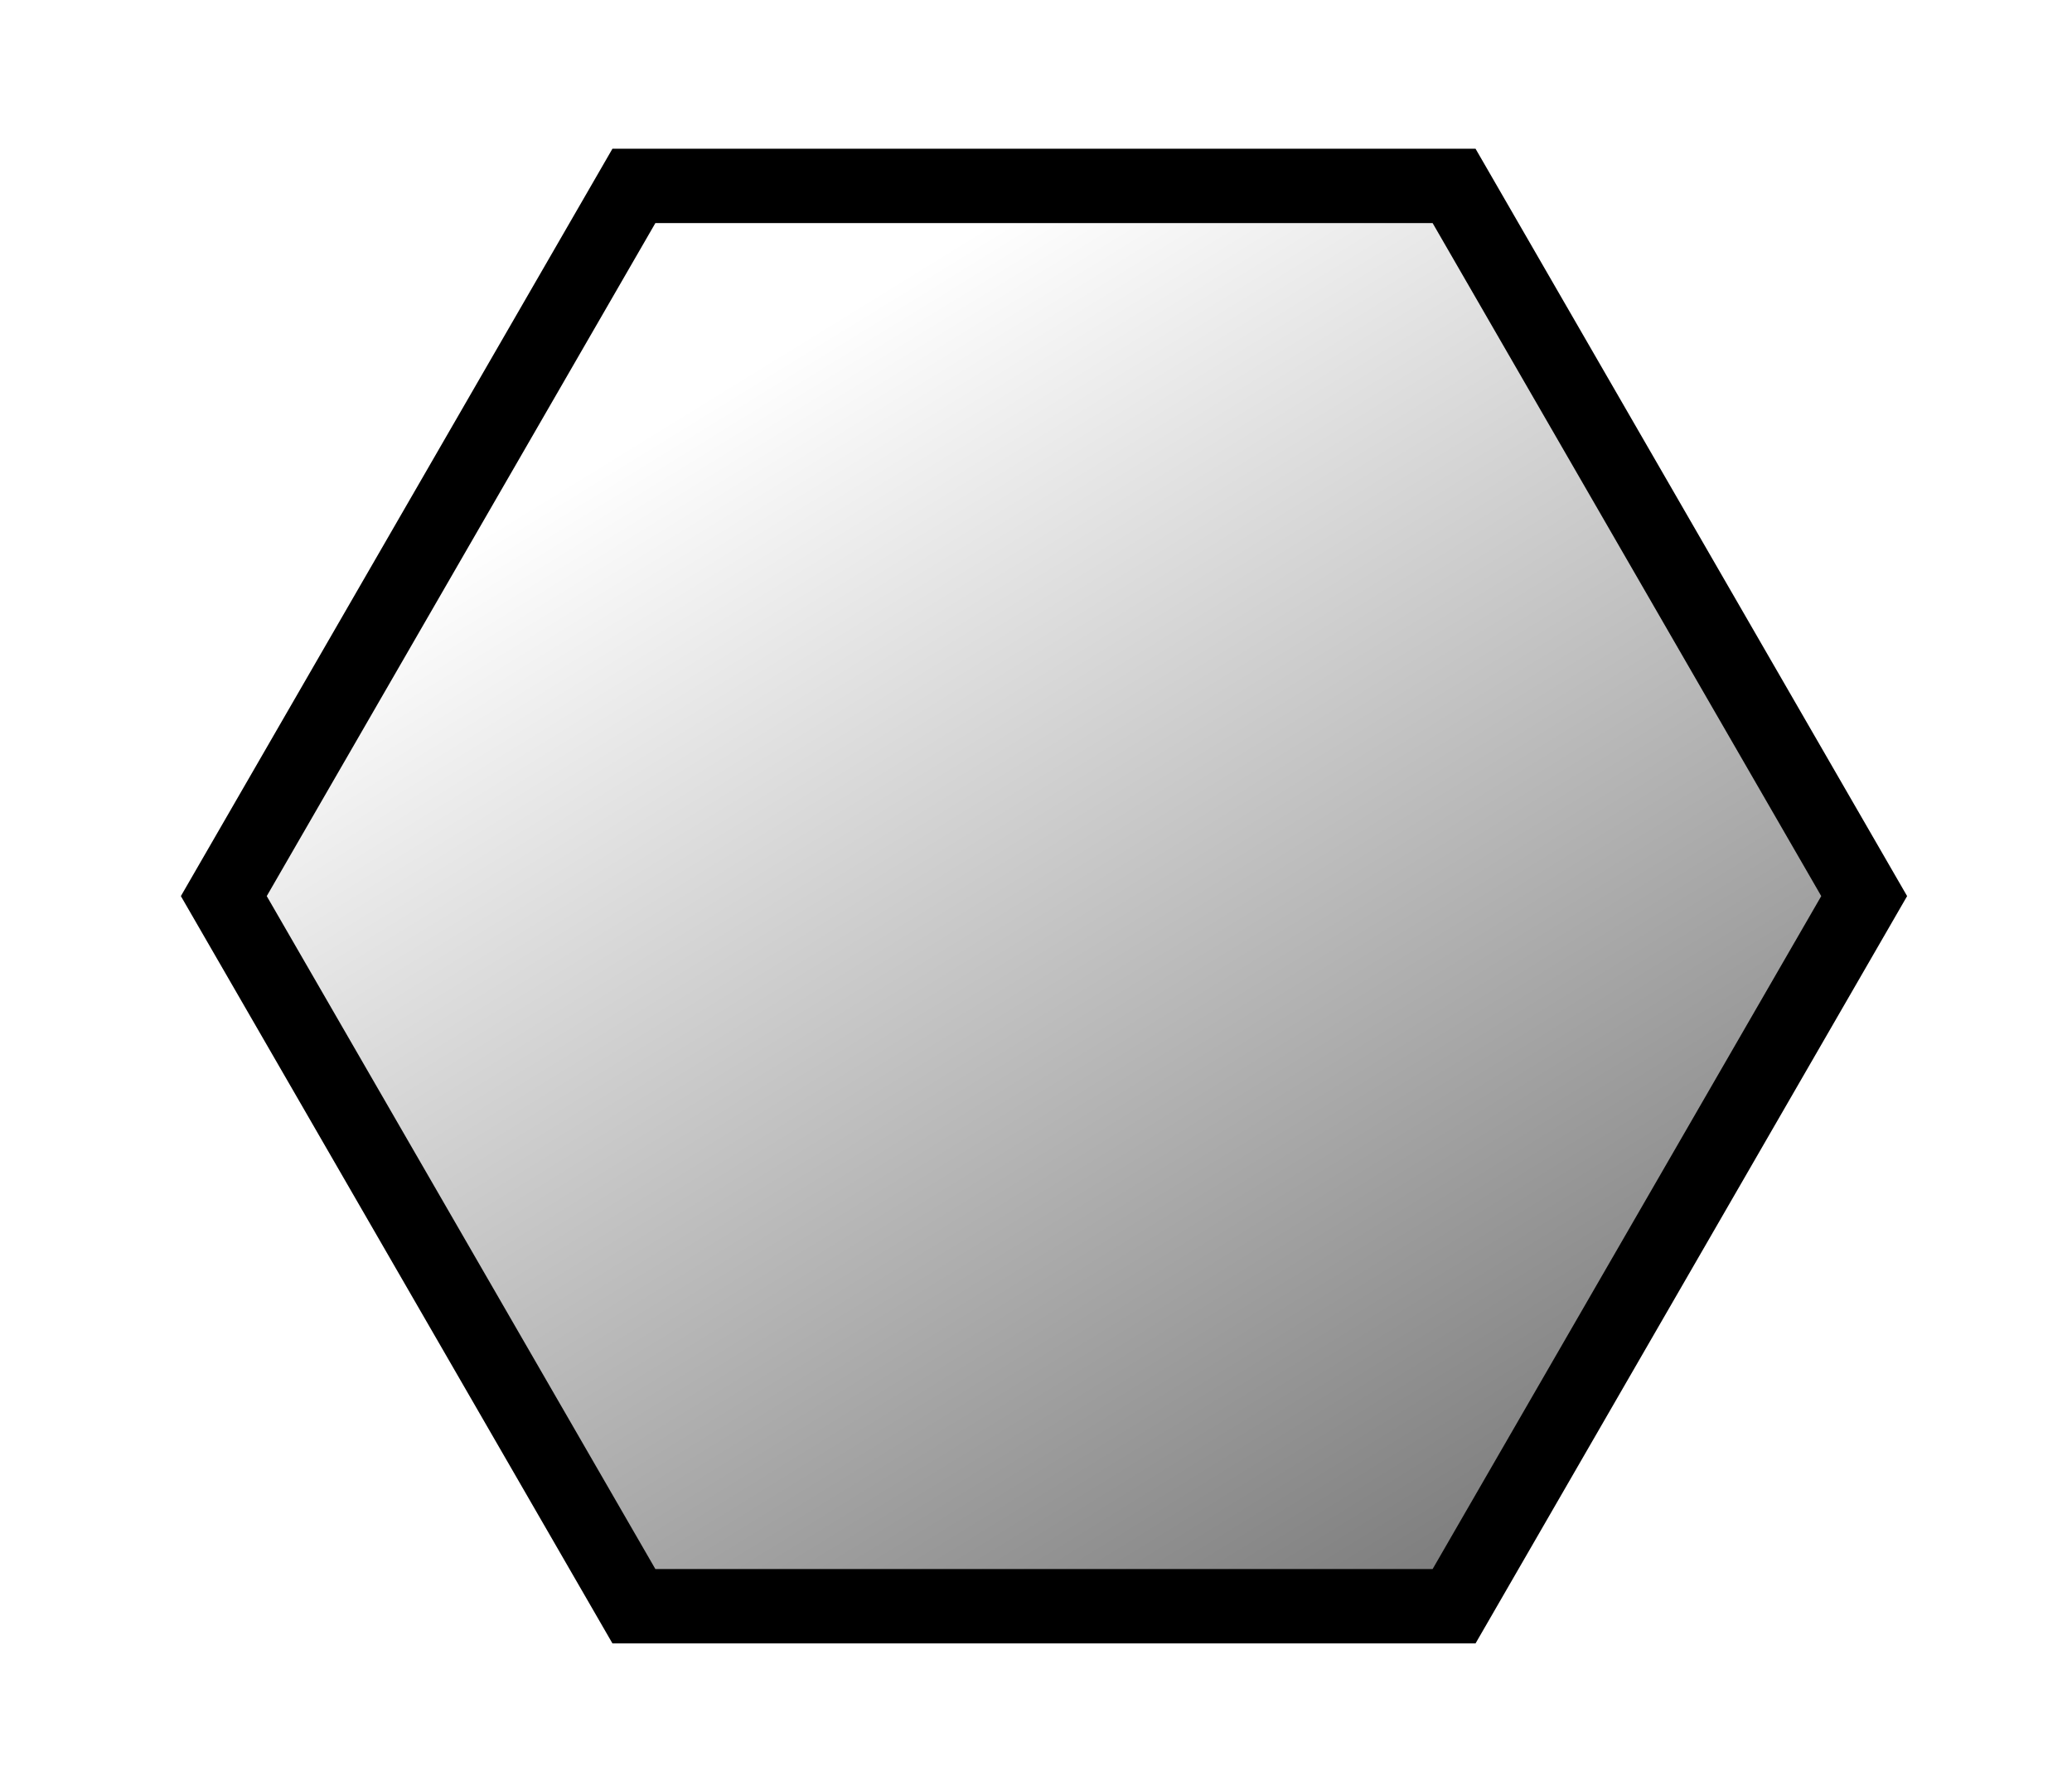
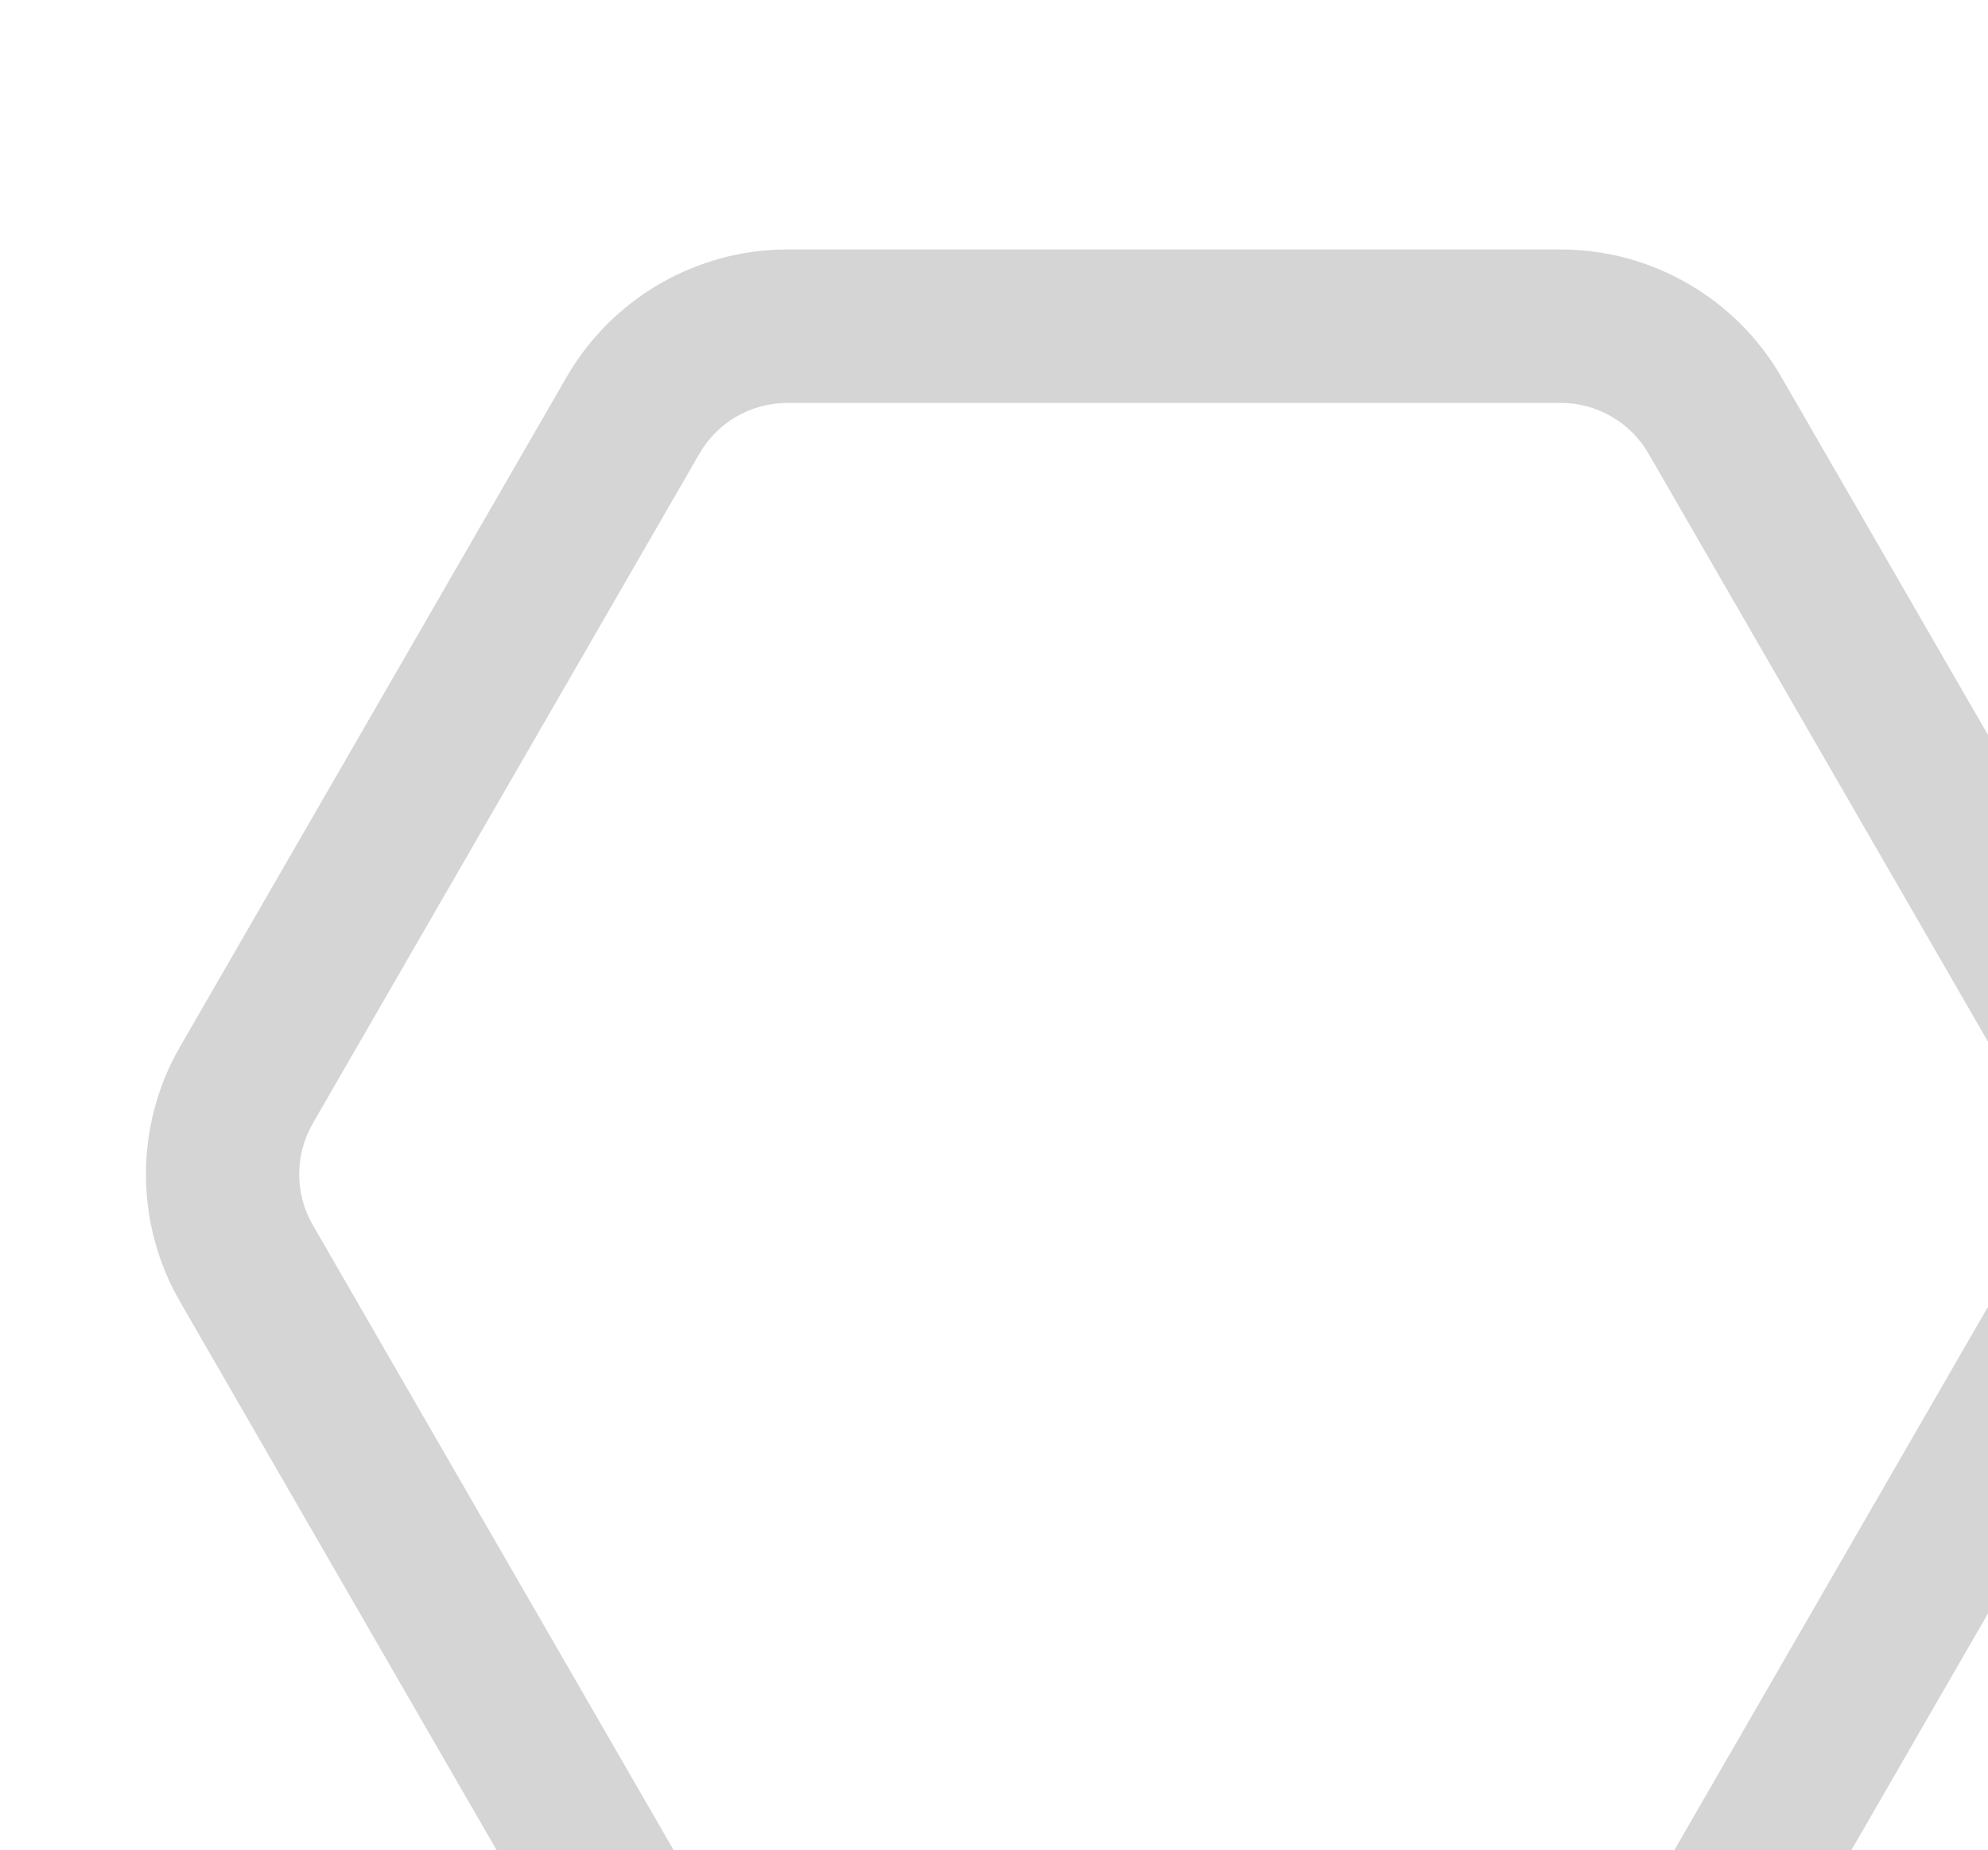
<svg xmlns="http://www.w3.org/2000/svg">
  <g id="tool_polygon">
-     <svg viewBox="-1 -2 25 24">
-       <defs>
-         <linearGradient y2="1" x2="1" y1="0.102" x1="0.363" id="svg_i22">
-           <stop stop-opacity="1" stop-color="#ffffff" offset="0" />
-           <stop stop-opacity="1" stop-color="#666666" offset="1" />
-         </linearGradient>
-       </defs>
-       <polygon points="6.093,19.603 0.578,10.052 6.093,0.5 17.122,0.5 22.637,10.052 17.122,19.603" stroke="#000000" fill="url(#svg_i22)" />
+     <svg t="1602436953235" class="icon" viewBox="0 0 1024 1024" version="1.1" p-id="7394" width="32" height="32">
+       <path d="M680.71 915.22H343.29c-39.53 0-76.37-21.27-96.12-55.52L78.46 567.49c-19.75-34.22-19.75-76.77 0-110.99l168.71-292.2c19.75-34.24 56.6-55.52 96.12-55.52h337.42c39.53 0 76.37 21.27 96.12 55.52l168.71 292.2c19.75 34.22 19.75 76.77 0 110.99L776.83 859.7c-19.75 34.24-56.59 55.52-96.12 55.52zM343.29 175.69c-15.7 0-30.35 8.43-38.21 22.04l-168.71 292.2c-7.84 13.61-7.84 30.52 0 44.13l168.71 292.2c7.86 13.61 22.51 22.04 38.21 22.04h337.42c15.7 0 30.35-8.43 38.21-22.04l168.71-292.2c7.84-13.61 7.84-30.52 0-44.13l-168.71-292.2c-7.86-13.61-22.51-22.04-38.21-22.04H343.29z" fill="#d5d5d5" p-id="7395">
+ 			</path>
    </svg>
  </g>
  <g id="svg_eof" />
</svg>
